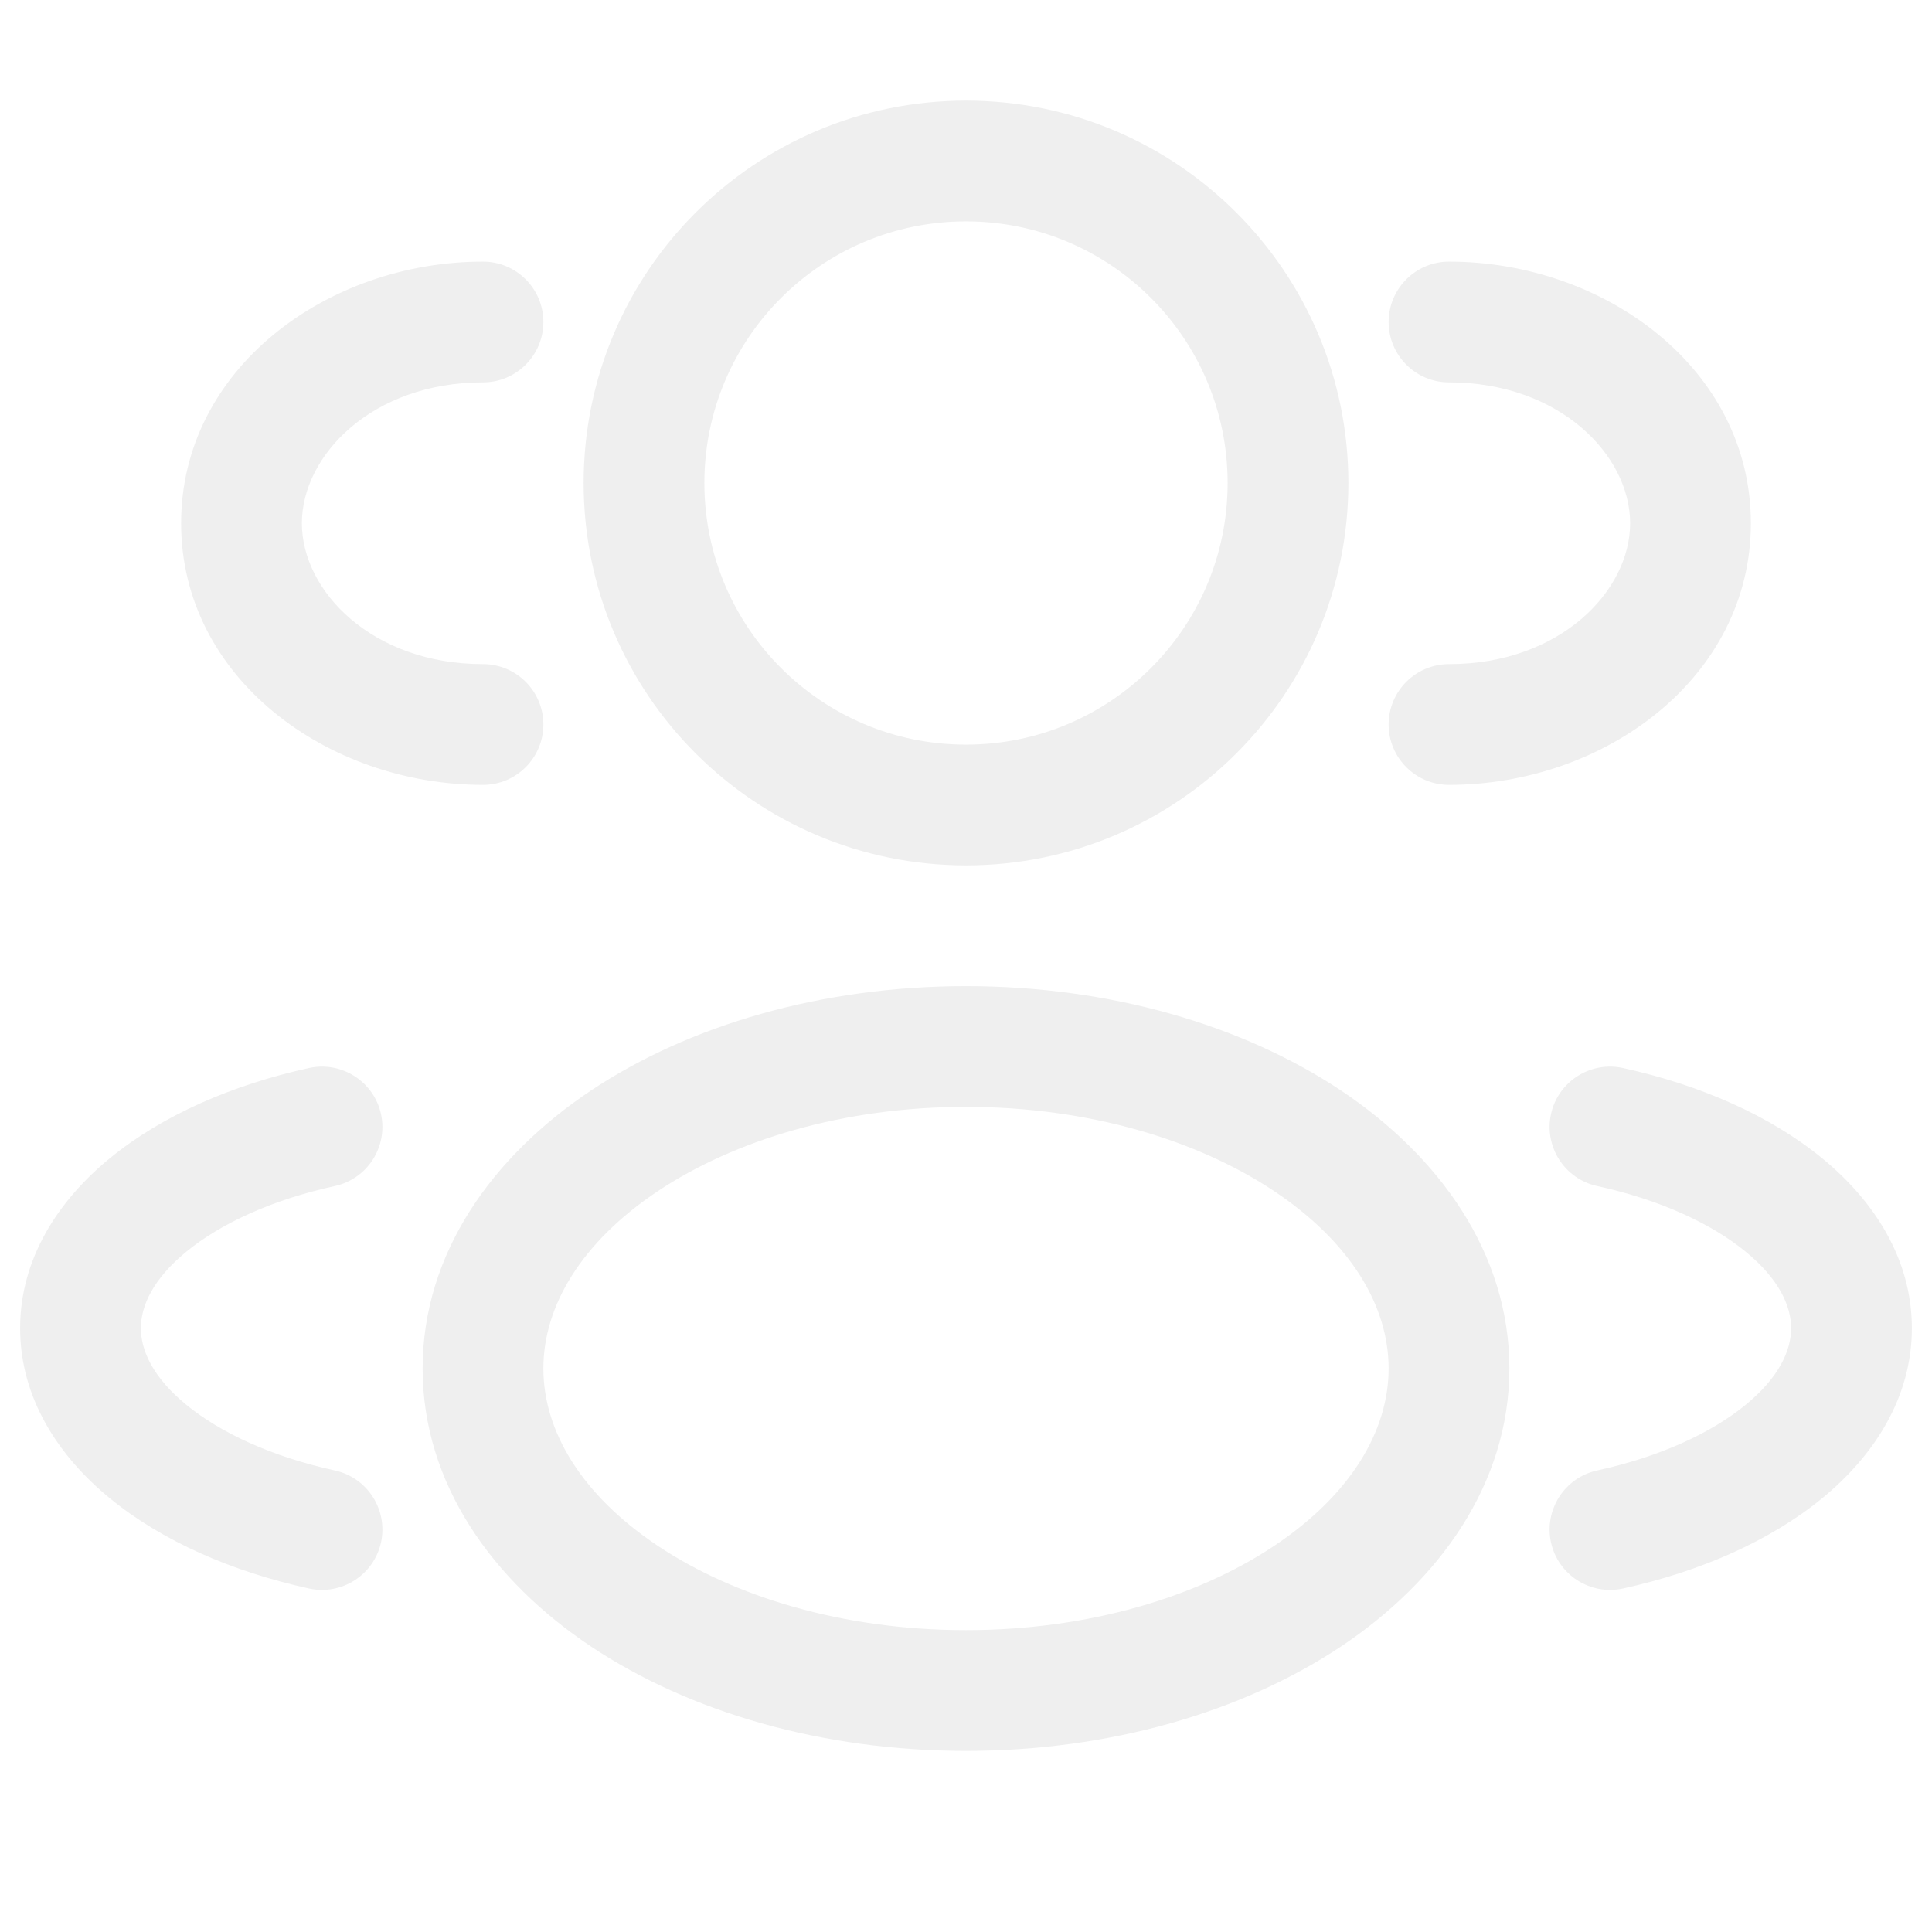
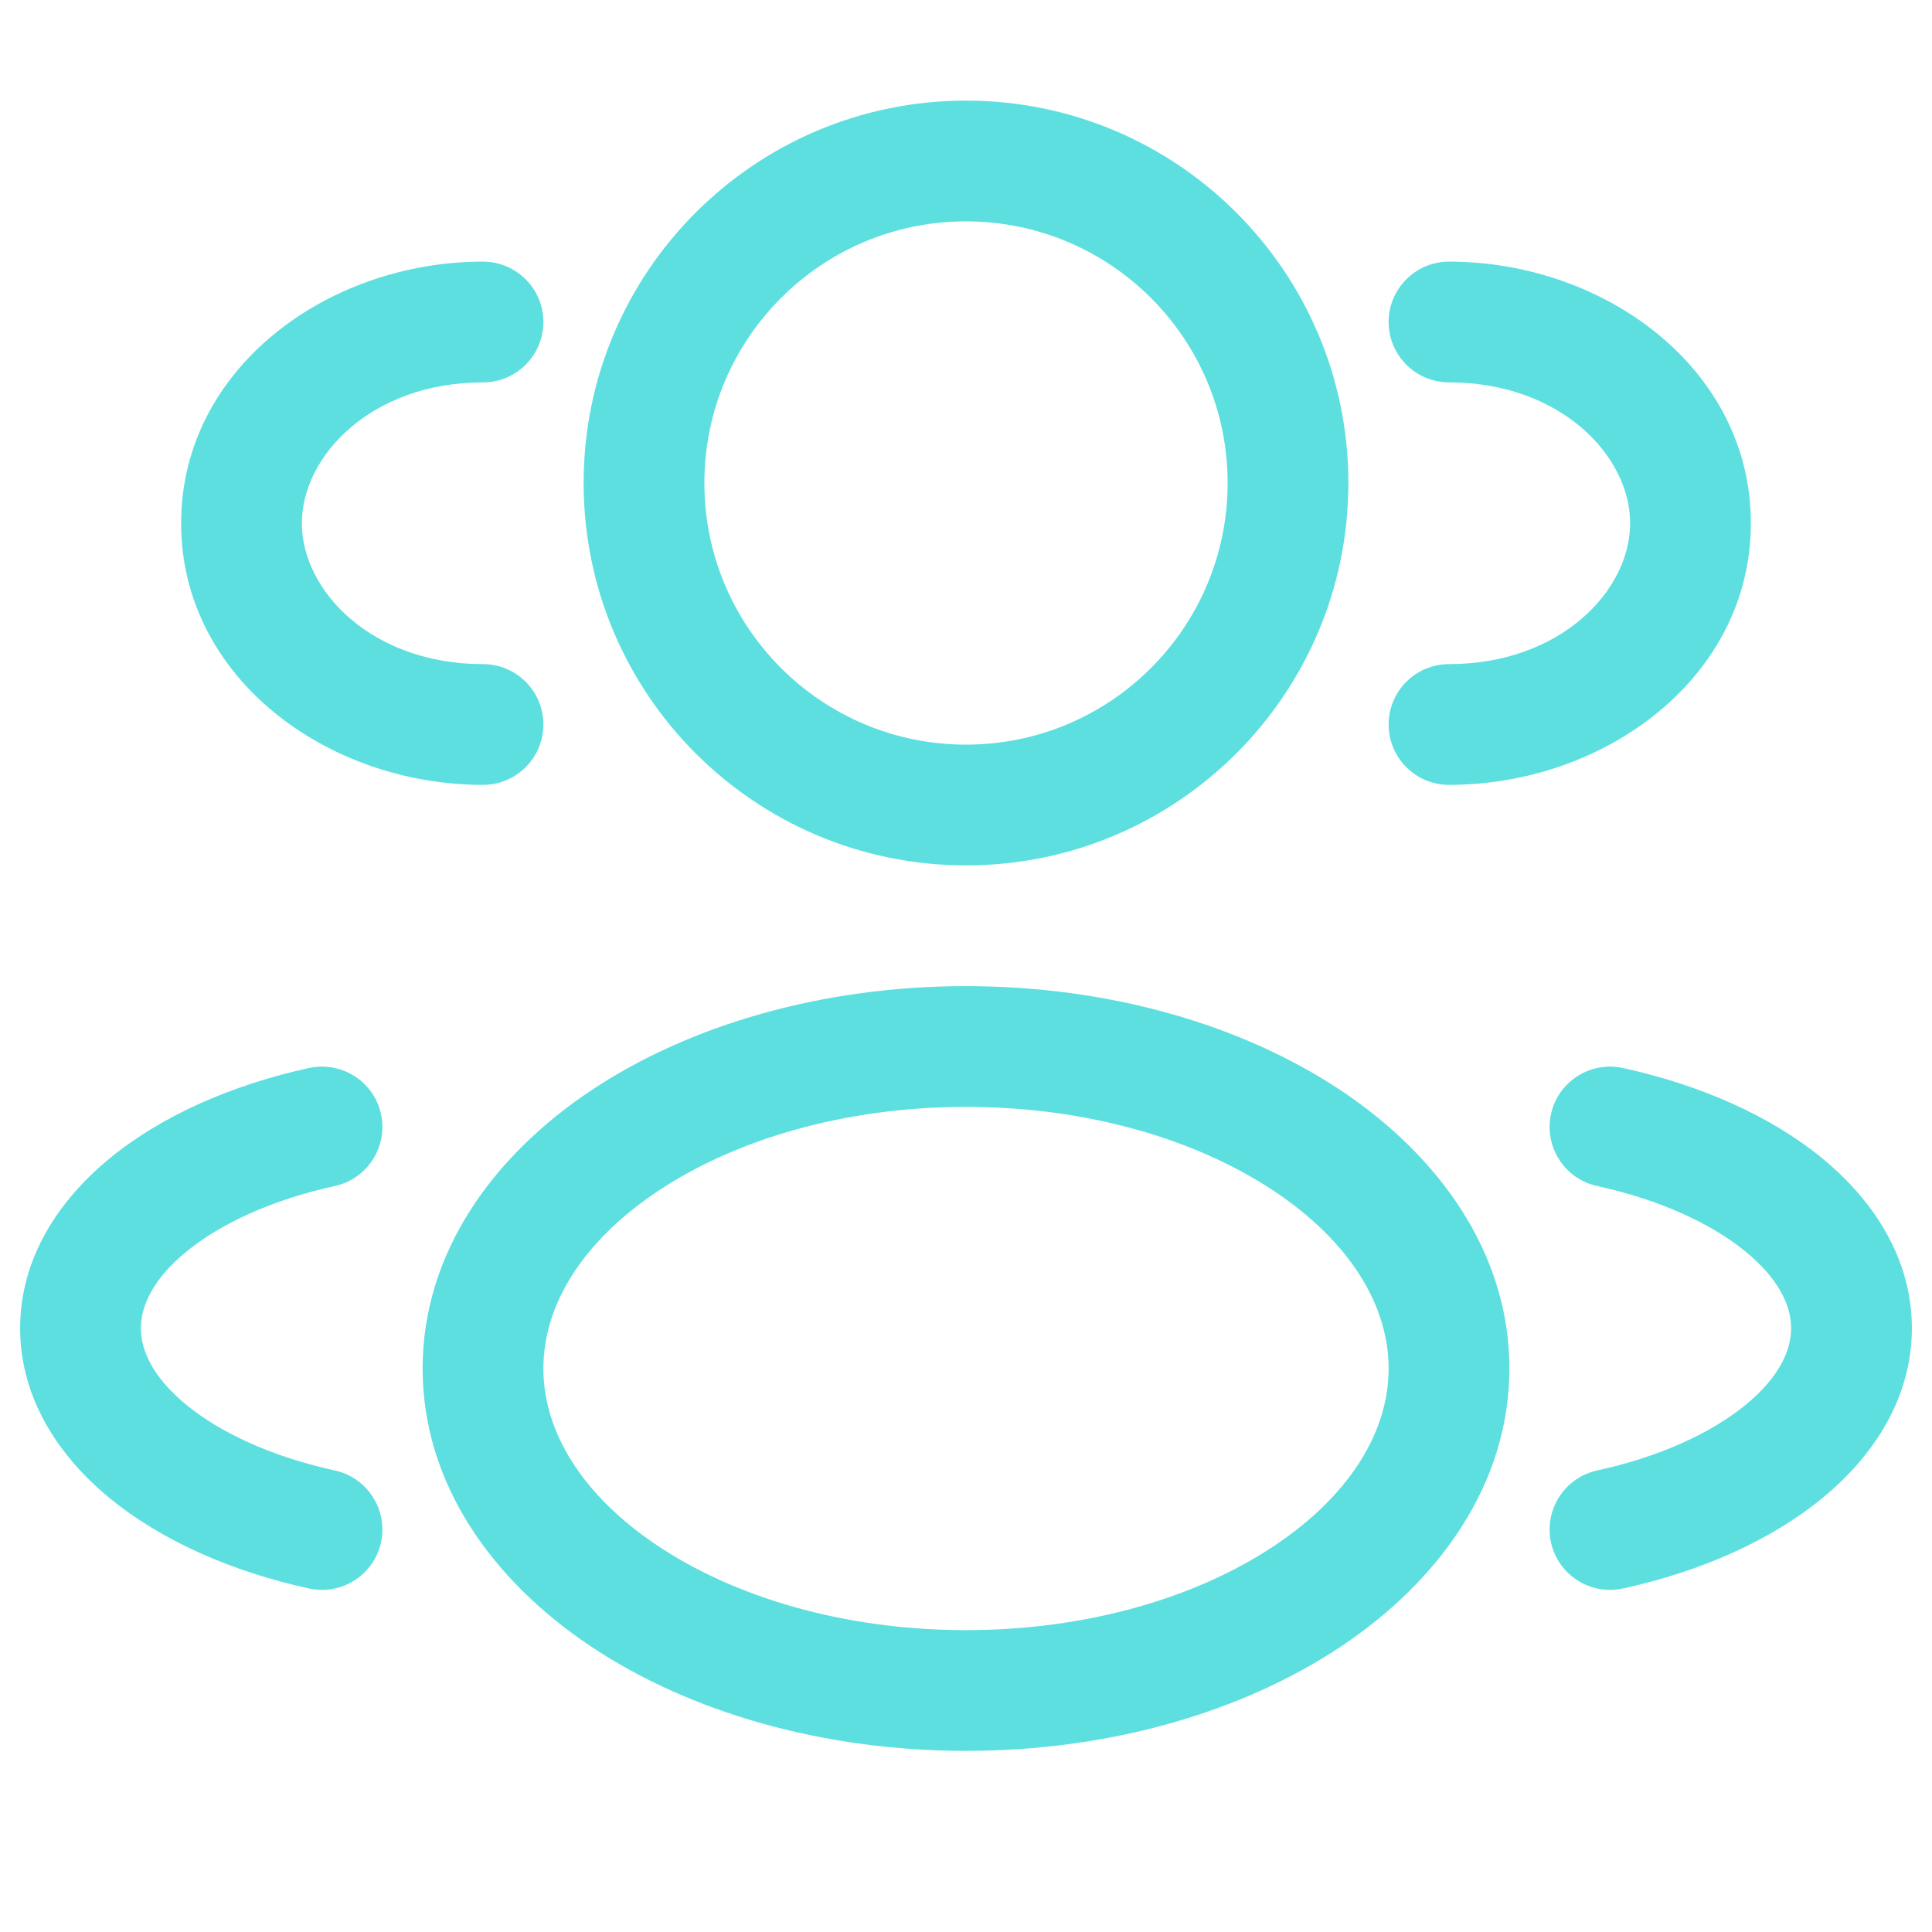
<svg xmlns="http://www.w3.org/2000/svg" width="24" height="24" viewBox="0 0 24 24" fill="none">
-   <path fill-rule="evenodd" clip-rule="evenodd" d="M12 1.25C9.377 1.25 7.25 3.377 7.25 6C7.25 8.623 9.377 10.75 12 10.75C14.623 10.75 16.75 8.623 16.75 6C16.75 3.377 14.623 1.25 12 1.25ZM8.75 6C8.75 4.205 10.205 2.75 12 2.75C13.795 2.75 15.25 4.205 15.25 6C15.25 7.795 13.795 9.25 12 9.25C10.205 9.25 8.75 7.795 8.75 6Z" fill="#EFEFEF" />
-   <path d="M18 3.25C17.586 3.25 17.25 3.586 17.25 4C17.25 4.414 17.586 4.75 18 4.75C19.377 4.75 20.25 5.656 20.25 6.5C20.25 7.344 19.377 8.25 18 8.25C17.586 8.25 17.25 8.586 17.25 9C17.25 9.414 17.586 9.75 18 9.75C19.937 9.75 21.75 8.417 21.75 6.5C21.75 4.583 19.937 3.25 18 3.25Z" fill="#EFEFEF" />
-   <path d="M6.75 4C6.75 3.586 6.414 3.25 6 3.25C4.063 3.25 2.25 4.583 2.25 6.5C2.25 8.417 4.063 9.75 6 9.75C6.414 9.75 6.75 9.414 6.75 9C6.75 8.586 6.414 8.25 6 8.25C4.624 8.25 3.75 7.344 3.75 6.5C3.75 5.656 4.624 4.75 6 4.75C6.414 4.75 6.75 4.414 6.75 4Z" fill="#EFEFEF" />
-   <path fill-rule="evenodd" clip-rule="evenodd" d="M12 12.25C10.216 12.25 8.566 12.731 7.341 13.547C6.121 14.361 5.25 15.567 5.25 17C5.25 18.433 6.121 19.639 7.341 20.453C8.566 21.269 10.216 21.75 12 21.75C13.784 21.75 15.434 21.269 16.659 20.453C17.878 19.639 18.75 18.433 18.75 17C18.75 15.567 17.878 14.361 16.659 13.547C15.434 12.731 13.784 12.25 12 12.25ZM6.75 17C6.75 16.224 7.222 15.43 8.173 14.796C9.12 14.165 10.471 13.75 12 13.75C13.529 13.75 14.88 14.165 15.827 14.796C16.778 15.43 17.25 16.224 17.25 17C17.25 17.776 16.778 18.57 15.827 19.204C14.88 19.835 13.529 20.25 12 20.25C10.471 20.25 9.12 19.835 8.173 19.204C7.222 18.57 6.75 17.776 6.75 17Z" fill="#EFEFEF" />
-   <path d="M19.267 13.839C19.356 13.435 19.756 13.179 20.161 13.267C21.122 13.478 21.989 13.859 22.633 14.386C23.276 14.912 23.75 15.635 23.75 16.5C23.75 17.365 23.276 18.088 22.633 18.614C21.989 19.141 21.122 19.522 20.161 19.733C19.756 19.821 19.356 19.565 19.267 19.161C19.179 18.756 19.435 18.356 19.839 18.267C20.632 18.094 21.265 17.795 21.683 17.453C22.101 17.111 22.25 16.776 22.25 16.5C22.25 16.224 22.101 15.889 21.683 15.547C21.265 15.205 20.632 14.906 19.839 14.733C19.435 14.644 19.179 14.244 19.267 13.839Z" fill="#EFEFEF" />
-   <path d="M3.839 13.267C4.244 13.179 4.644 13.435 4.733 13.839C4.821 14.244 4.565 14.644 4.161 14.733C3.368 14.906 2.735 15.205 2.317 15.547C1.899 15.889 1.75 16.224 1.75 16.5C1.75 16.776 1.899 17.111 2.317 17.453C2.735 17.795 3.368 18.094 4.161 18.267C4.565 18.356 4.821 18.756 4.733 19.161C4.644 19.565 4.244 19.821 3.839 19.733C2.877 19.522 2.011 19.141 1.367 18.614C0.724 18.088 0.25 17.365 0.25 16.5C0.25 15.635 0.724 14.912 1.367 14.386C2.011 13.859 2.877 13.478 3.839 13.267Z" fill="#EFEFEF" />
+   <path fill-rule="evenodd" clip-rule="evenodd" d="M12 1.25C9.377 1.25 7.25 3.377 7.25 6C7.25 8.623 9.377 10.75 12 10.75C14.623 10.75 16.75 8.623 16.75 6C16.75 3.377 14.623 1.25 12 1.25ZM8.75 6C8.75 4.205 10.205 2.75 12 2.75C13.795 2.75 15.25 4.205 15.25 6C15.25 7.795 13.795 9.25 12 9.25C10.205 9.25 8.75 7.795 8.75 6Z" fill="hsl(180, 67%, 62%)" />
+   <path d="M18 3.25C17.586 3.25 17.25 3.586 17.25 4C17.25 4.414 17.586 4.75 18 4.75C19.377 4.75 20.25 5.656 20.25 6.5C20.25 7.344 19.377 8.25 18 8.25C17.586 8.25 17.25 8.586 17.25 9C17.25 9.414 17.586 9.75 18 9.75C19.937 9.75 21.75 8.417 21.75 6.5C21.75 4.583 19.937 3.25 18 3.25Z" fill="hsl(180, 67%, 62%)" />
+   <path d="M6.75 4C6.75 3.586 6.414 3.25 6 3.25C4.063 3.25 2.25 4.583 2.25 6.5C2.25 8.417 4.063 9.75 6 9.75C6.414 9.75 6.75 9.414 6.75 9C6.75 8.586 6.414 8.25 6 8.25C4.624 8.25 3.75 7.344 3.75 6.5C3.75 5.656 4.624 4.75 6 4.75C6.414 4.75 6.75 4.414 6.75 4Z" fill="hsl(180, 67%, 62%)" />
+   <path fill-rule="evenodd" clip-rule="evenodd" d="M12 12.25C10.216 12.25 8.566 12.731 7.341 13.547C6.121 14.361 5.25 15.567 5.25 17C5.25 18.433 6.121 19.639 7.341 20.453C8.566 21.269 10.216 21.75 12 21.75C13.784 21.75 15.434 21.269 16.659 20.453C17.878 19.639 18.75 18.433 18.75 17C18.75 15.567 17.878 14.361 16.659 13.547C15.434 12.731 13.784 12.25 12 12.25ZM6.75 17C6.75 16.224 7.222 15.43 8.173 14.796C9.12 14.165 10.471 13.75 12 13.75C13.529 13.75 14.88 14.165 15.827 14.796C16.778 15.43 17.25 16.224 17.25 17C17.25 17.776 16.778 18.57 15.827 19.204C14.88 19.835 13.529 20.25 12 20.25C10.471 20.25 9.12 19.835 8.173 19.204C7.222 18.57 6.75 17.776 6.75 17Z" fill="hsl(180, 67%, 62%)" />
+   <path d="M19.267 13.839C19.356 13.435 19.756 13.179 20.161 13.267C21.122 13.478 21.989 13.859 22.633 14.386C23.276 14.912 23.75 15.635 23.75 16.5C23.75 17.365 23.276 18.088 22.633 18.614C21.989 19.141 21.122 19.522 20.161 19.733C19.756 19.821 19.356 19.565 19.267 19.161C19.179 18.756 19.435 18.356 19.839 18.267C20.632 18.094 21.265 17.795 21.683 17.453C22.101 17.111 22.25 16.776 22.25 16.5C22.25 16.224 22.101 15.889 21.683 15.547C21.265 15.205 20.632 14.906 19.839 14.733C19.435 14.644 19.179 14.244 19.267 13.839Z" fill="hsl(180, 67%, 62%)" />
+   <path d="M3.839 13.267C4.244 13.179 4.644 13.435 4.733 13.839C4.821 14.244 4.565 14.644 4.161 14.733C3.368 14.906 2.735 15.205 2.317 15.547C1.899 15.889 1.75 16.224 1.75 16.5C1.75 16.776 1.899 17.111 2.317 17.453C2.735 17.795 3.368 18.094 4.161 18.267C4.565 18.356 4.821 18.756 4.733 19.161C4.644 19.565 4.244 19.821 3.839 19.733C2.877 19.522 2.011 19.141 1.367 18.614C0.724 18.088 0.25 17.365 0.25 16.5C0.25 15.635 0.724 14.912 1.367 14.386C2.011 13.859 2.877 13.478 3.839 13.267Z" fill="hsl(180, 67%, 62%)" />
</svg>
